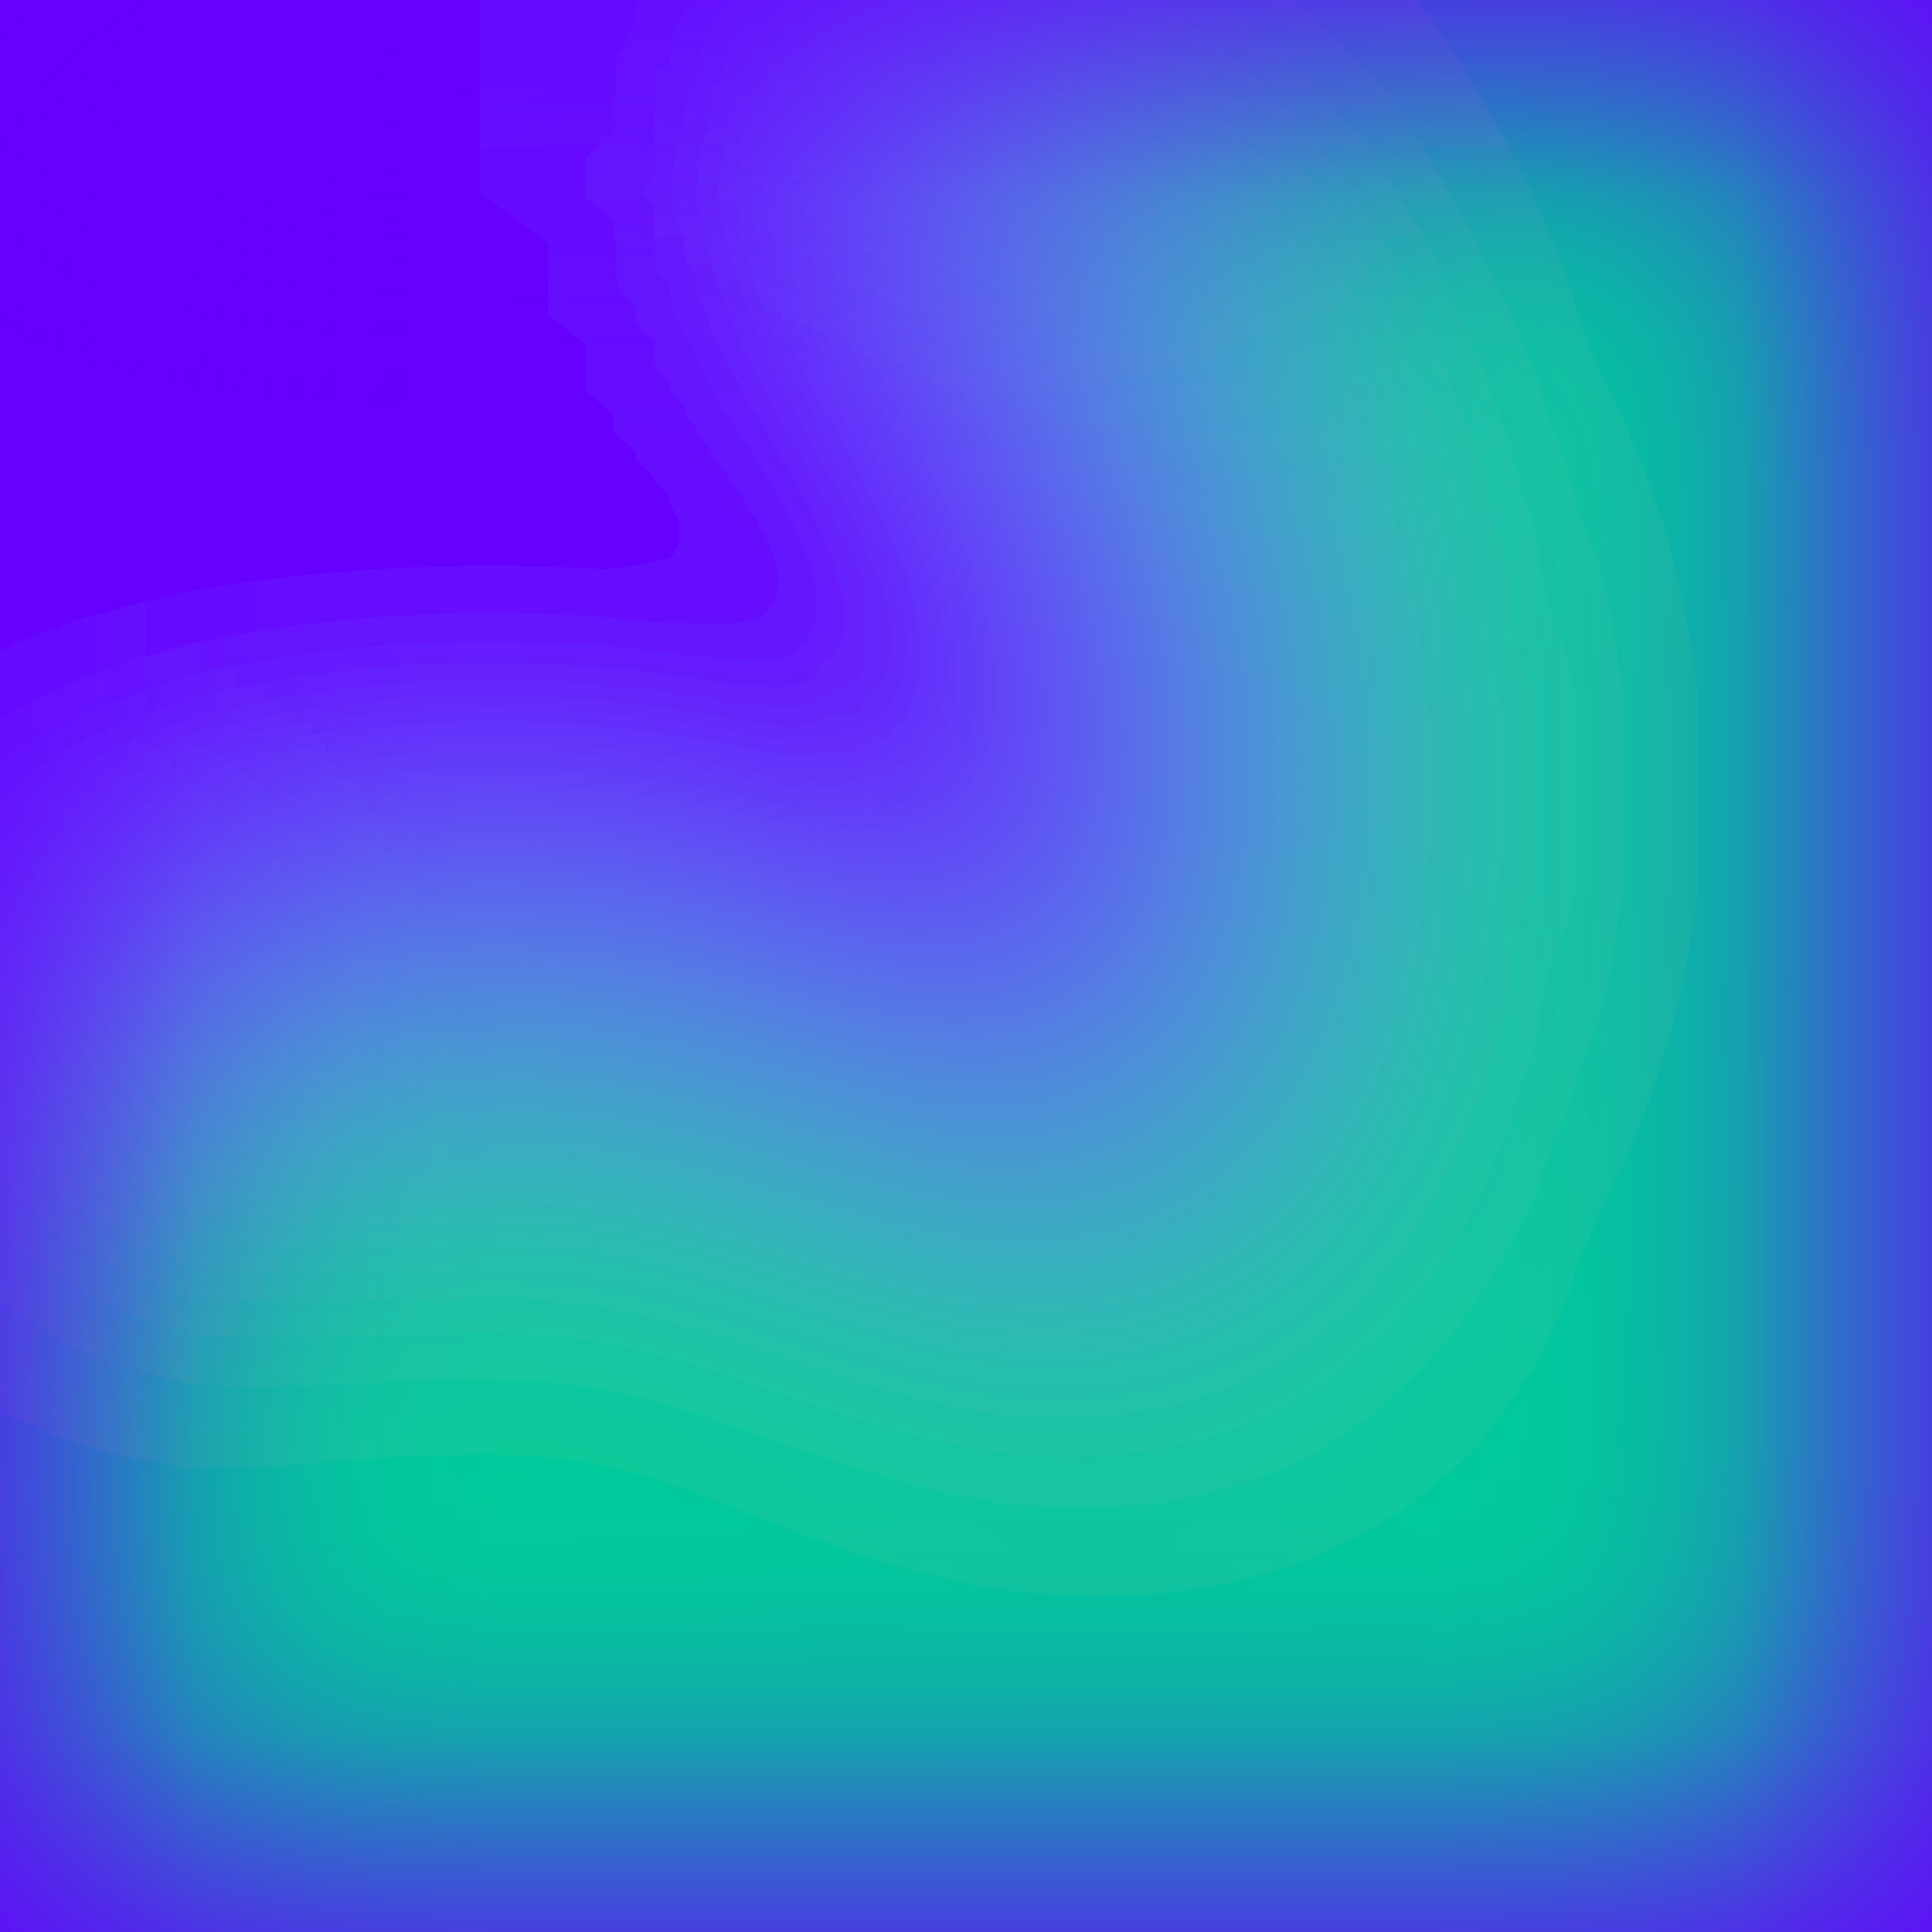
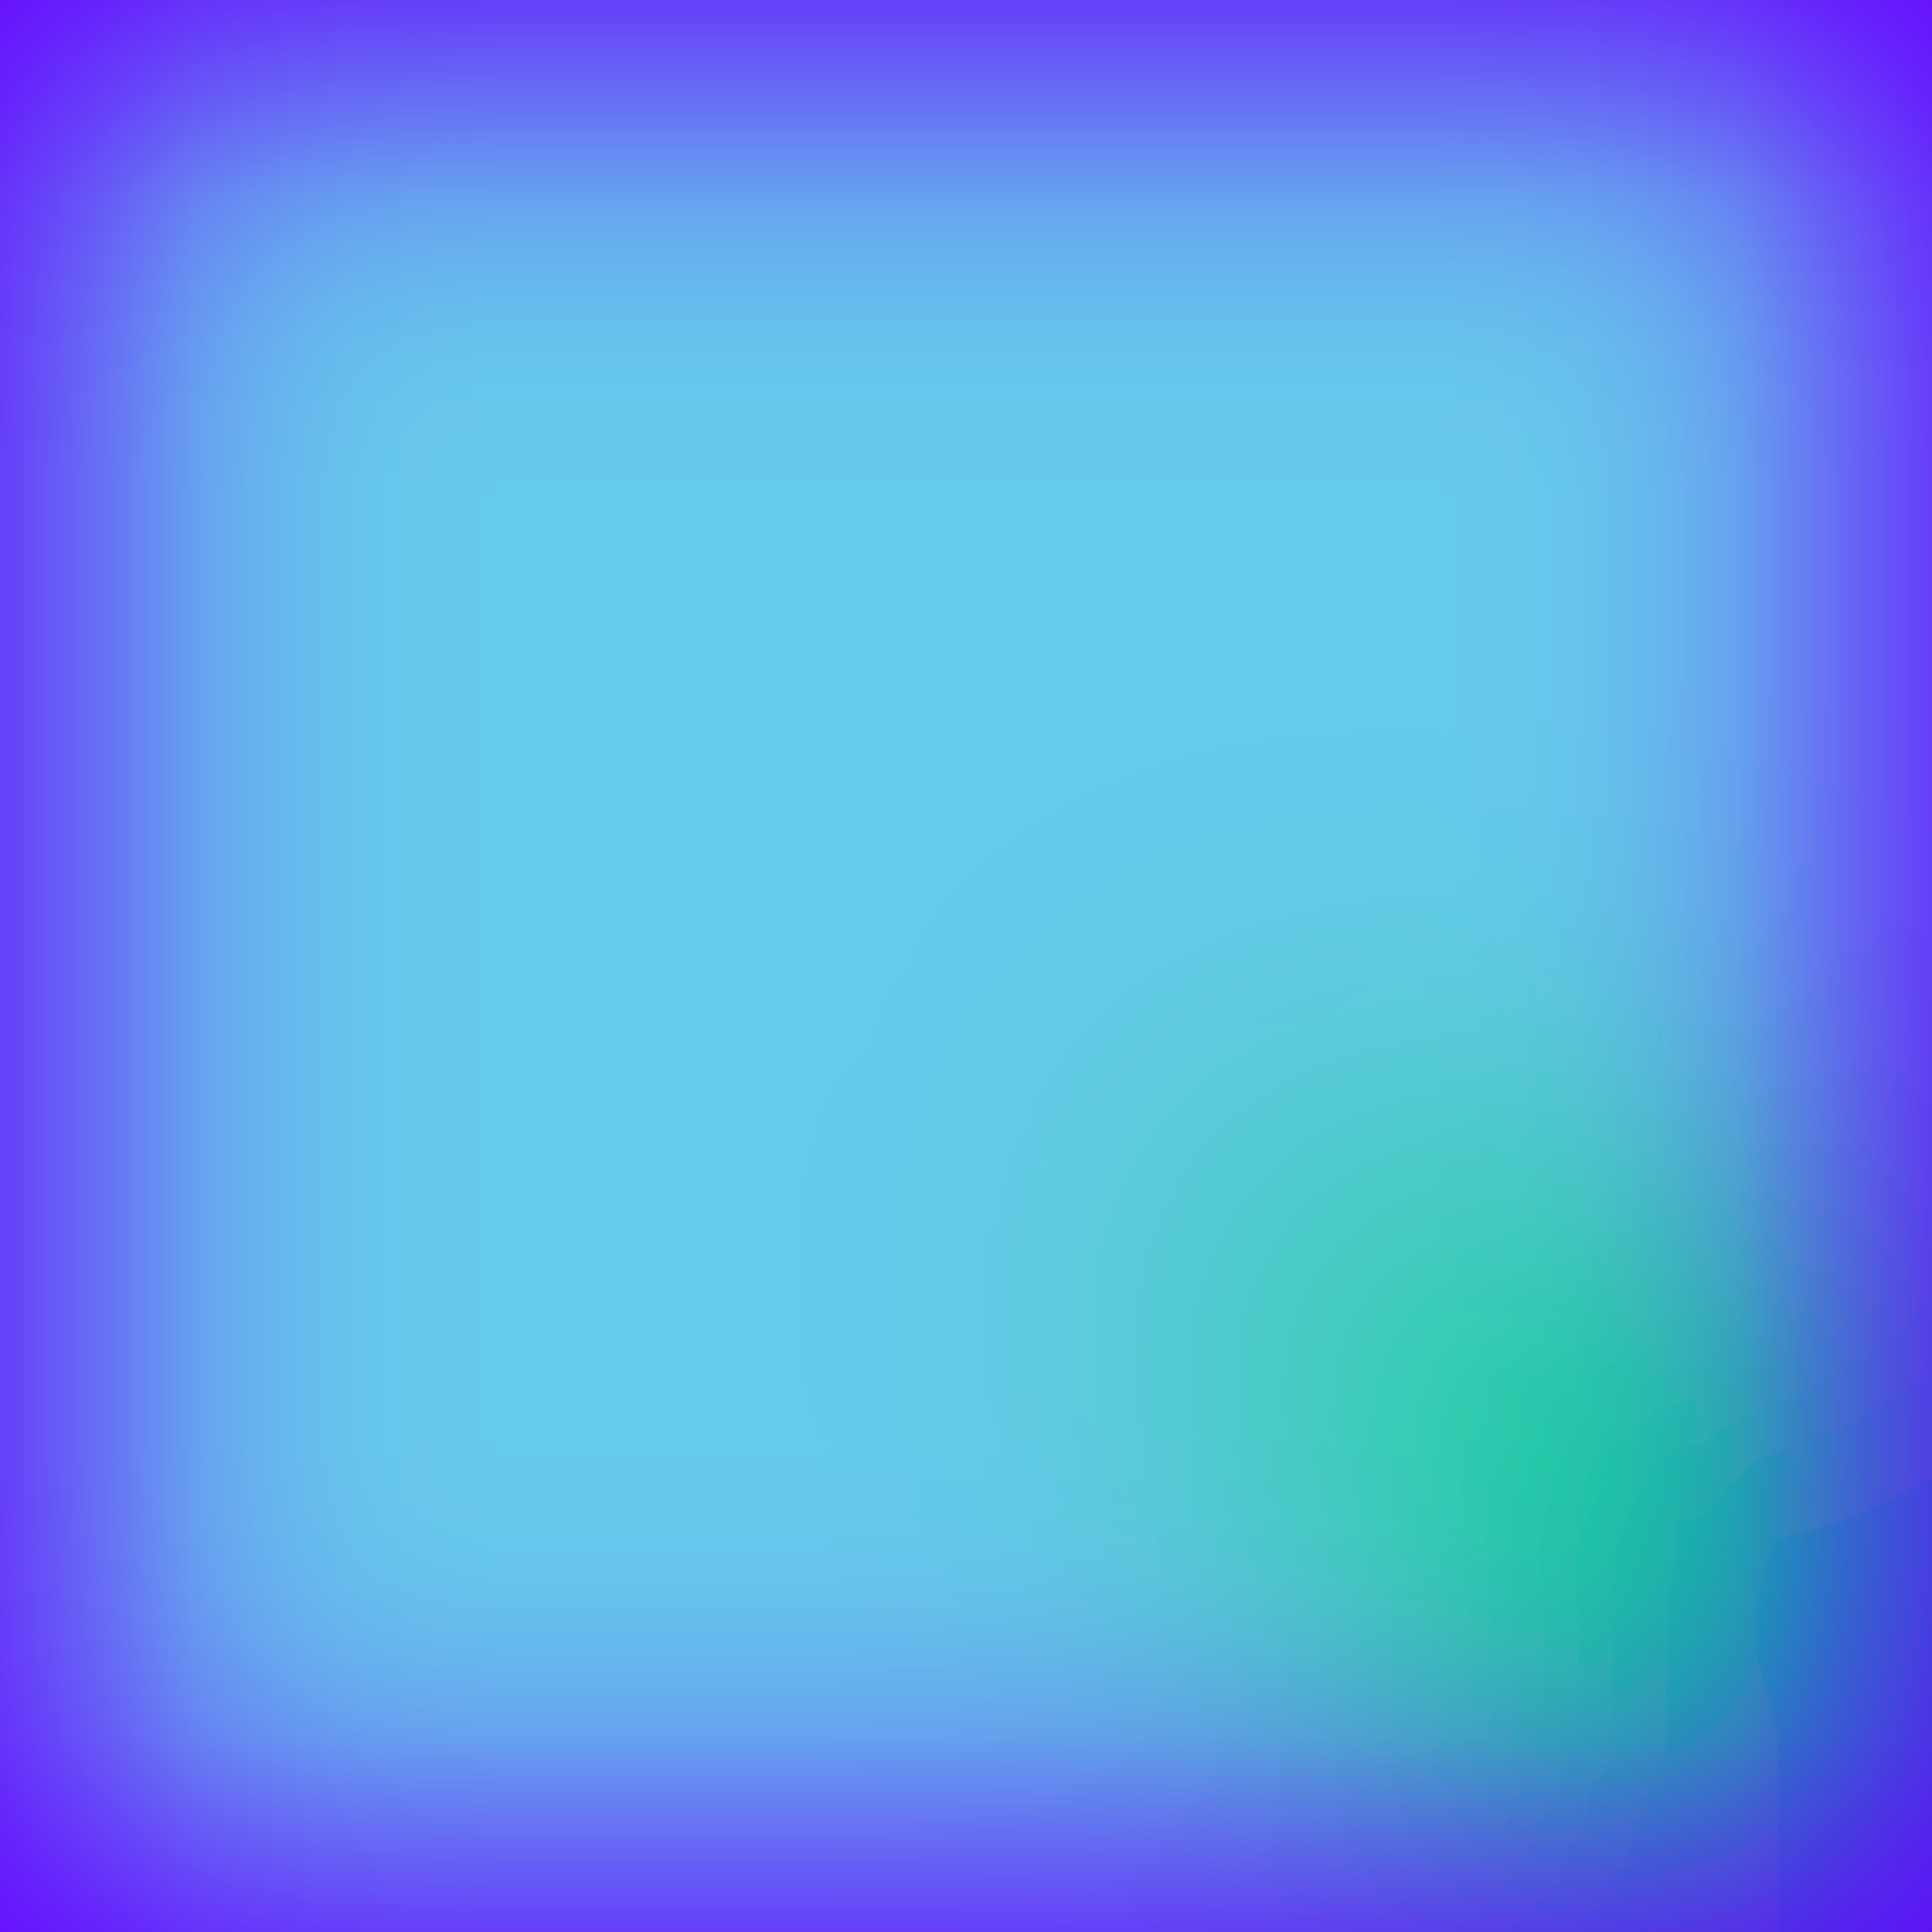
<svg xmlns="http://www.w3.org/2000/svg" id="visual" viewBox="0 0 1360 1360" width="1360" height="1360" version="1.1">
  <defs>
    <filter id="blur1" x="-10%" y="-10%" width="120%" height="120%">
      <feFlood flood-opacity="0" result="BackgroundImageFix" />
      <feBlend mode="normal" in="SourceGraphic" in2="BackgroundImageFix" result="shape" />
      <feGaussianBlur stdDeviation="286" result="effect1_foregroundBlur" />
    </filter>
  </defs>
  <rect width="1360" height="1360" fill="#6600FF" />
  <g filter="url(#blur1)">
-     <circle cx="1292" cy="671" fill="#00CC99" r="635" />
-     <circle cx="211" cy="1029" fill="#6600FF" r="635" />
+     <circle cx="1292" cy="671" fill="#7a96d6" r="635" />
+     <circle cx="211" cy="1029" fill="#3950c0" r="635" />
    <circle cx="1352" cy="1069" fill="#00CC99" r="635" />
-     <circle cx="1177" cy="186" fill="#00CC99" r="635" />
-     <circle cx="278" cy="557" fill="#6600FF" r="635" />
-     <circle cx="345" cy="1357" fill="#00CC99" r="635" />
+     <circle cx="1177" cy="186" fill="#66caeb" r="635" />
+     <circle cx="278" cy="557" fill="#66caeb" r="635" />
+     <circle cx="345" cy="1357" fill="#66caeb" r="635" />
  </g>
</svg>
